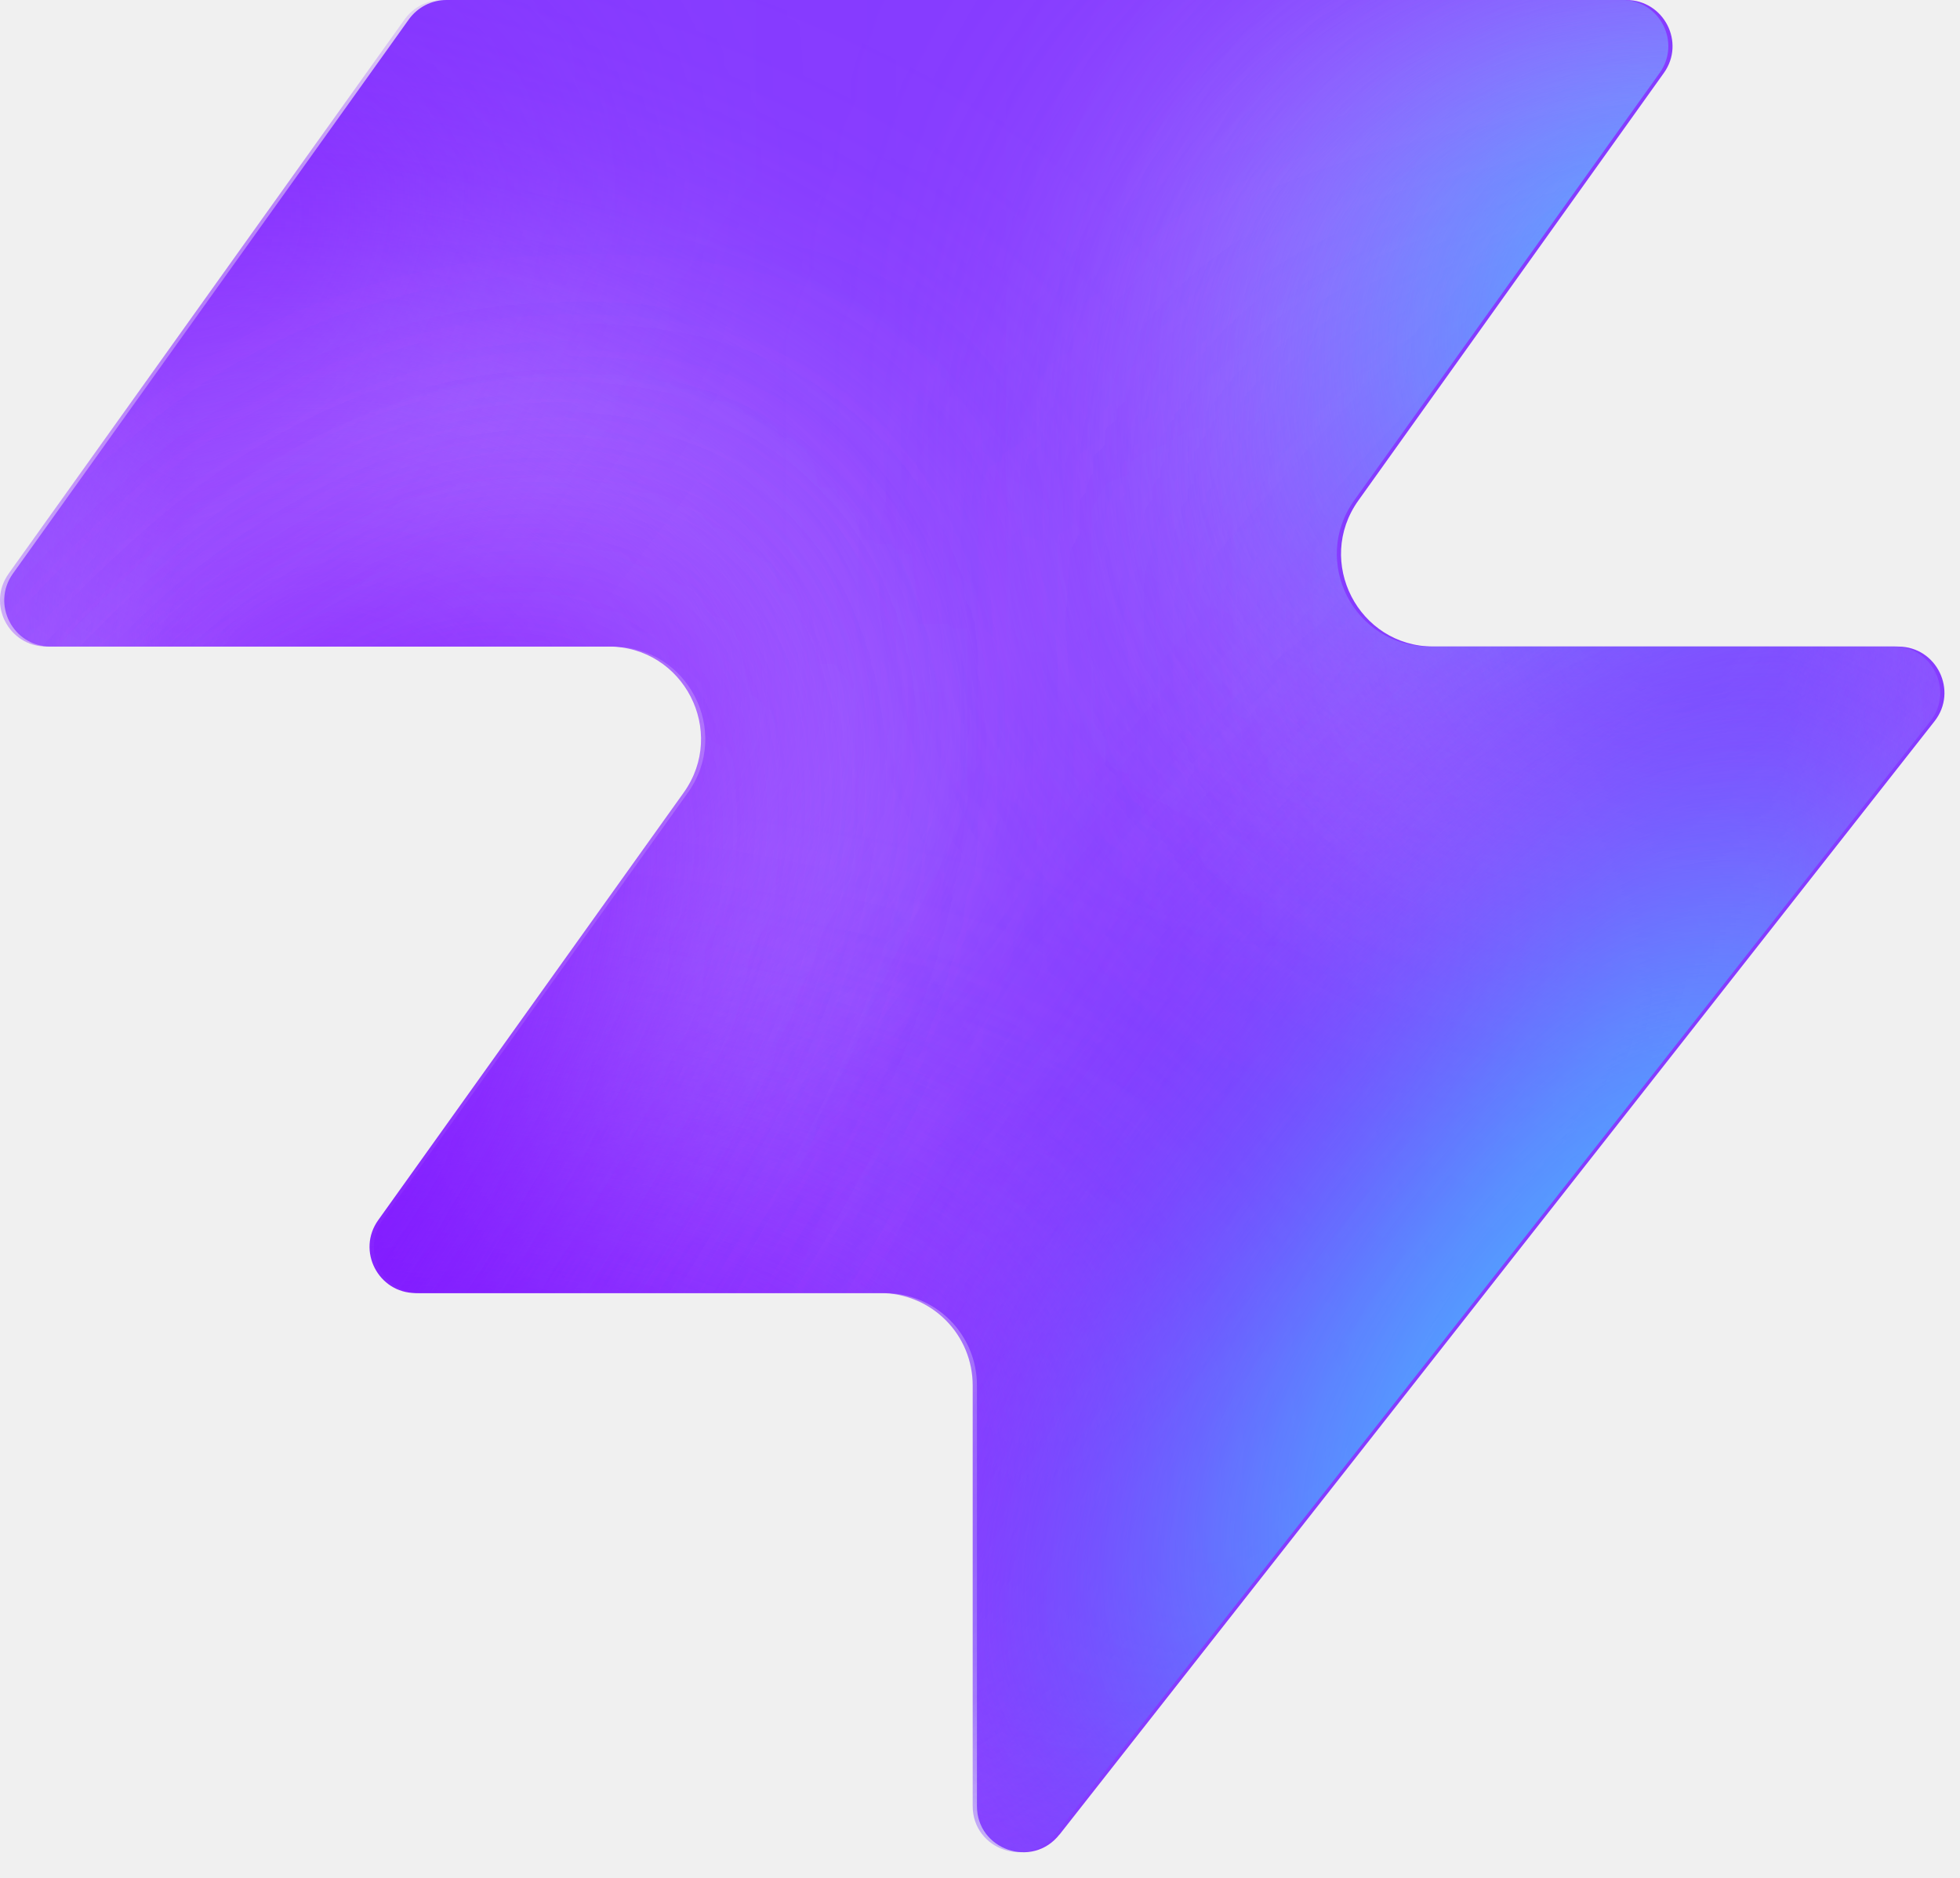
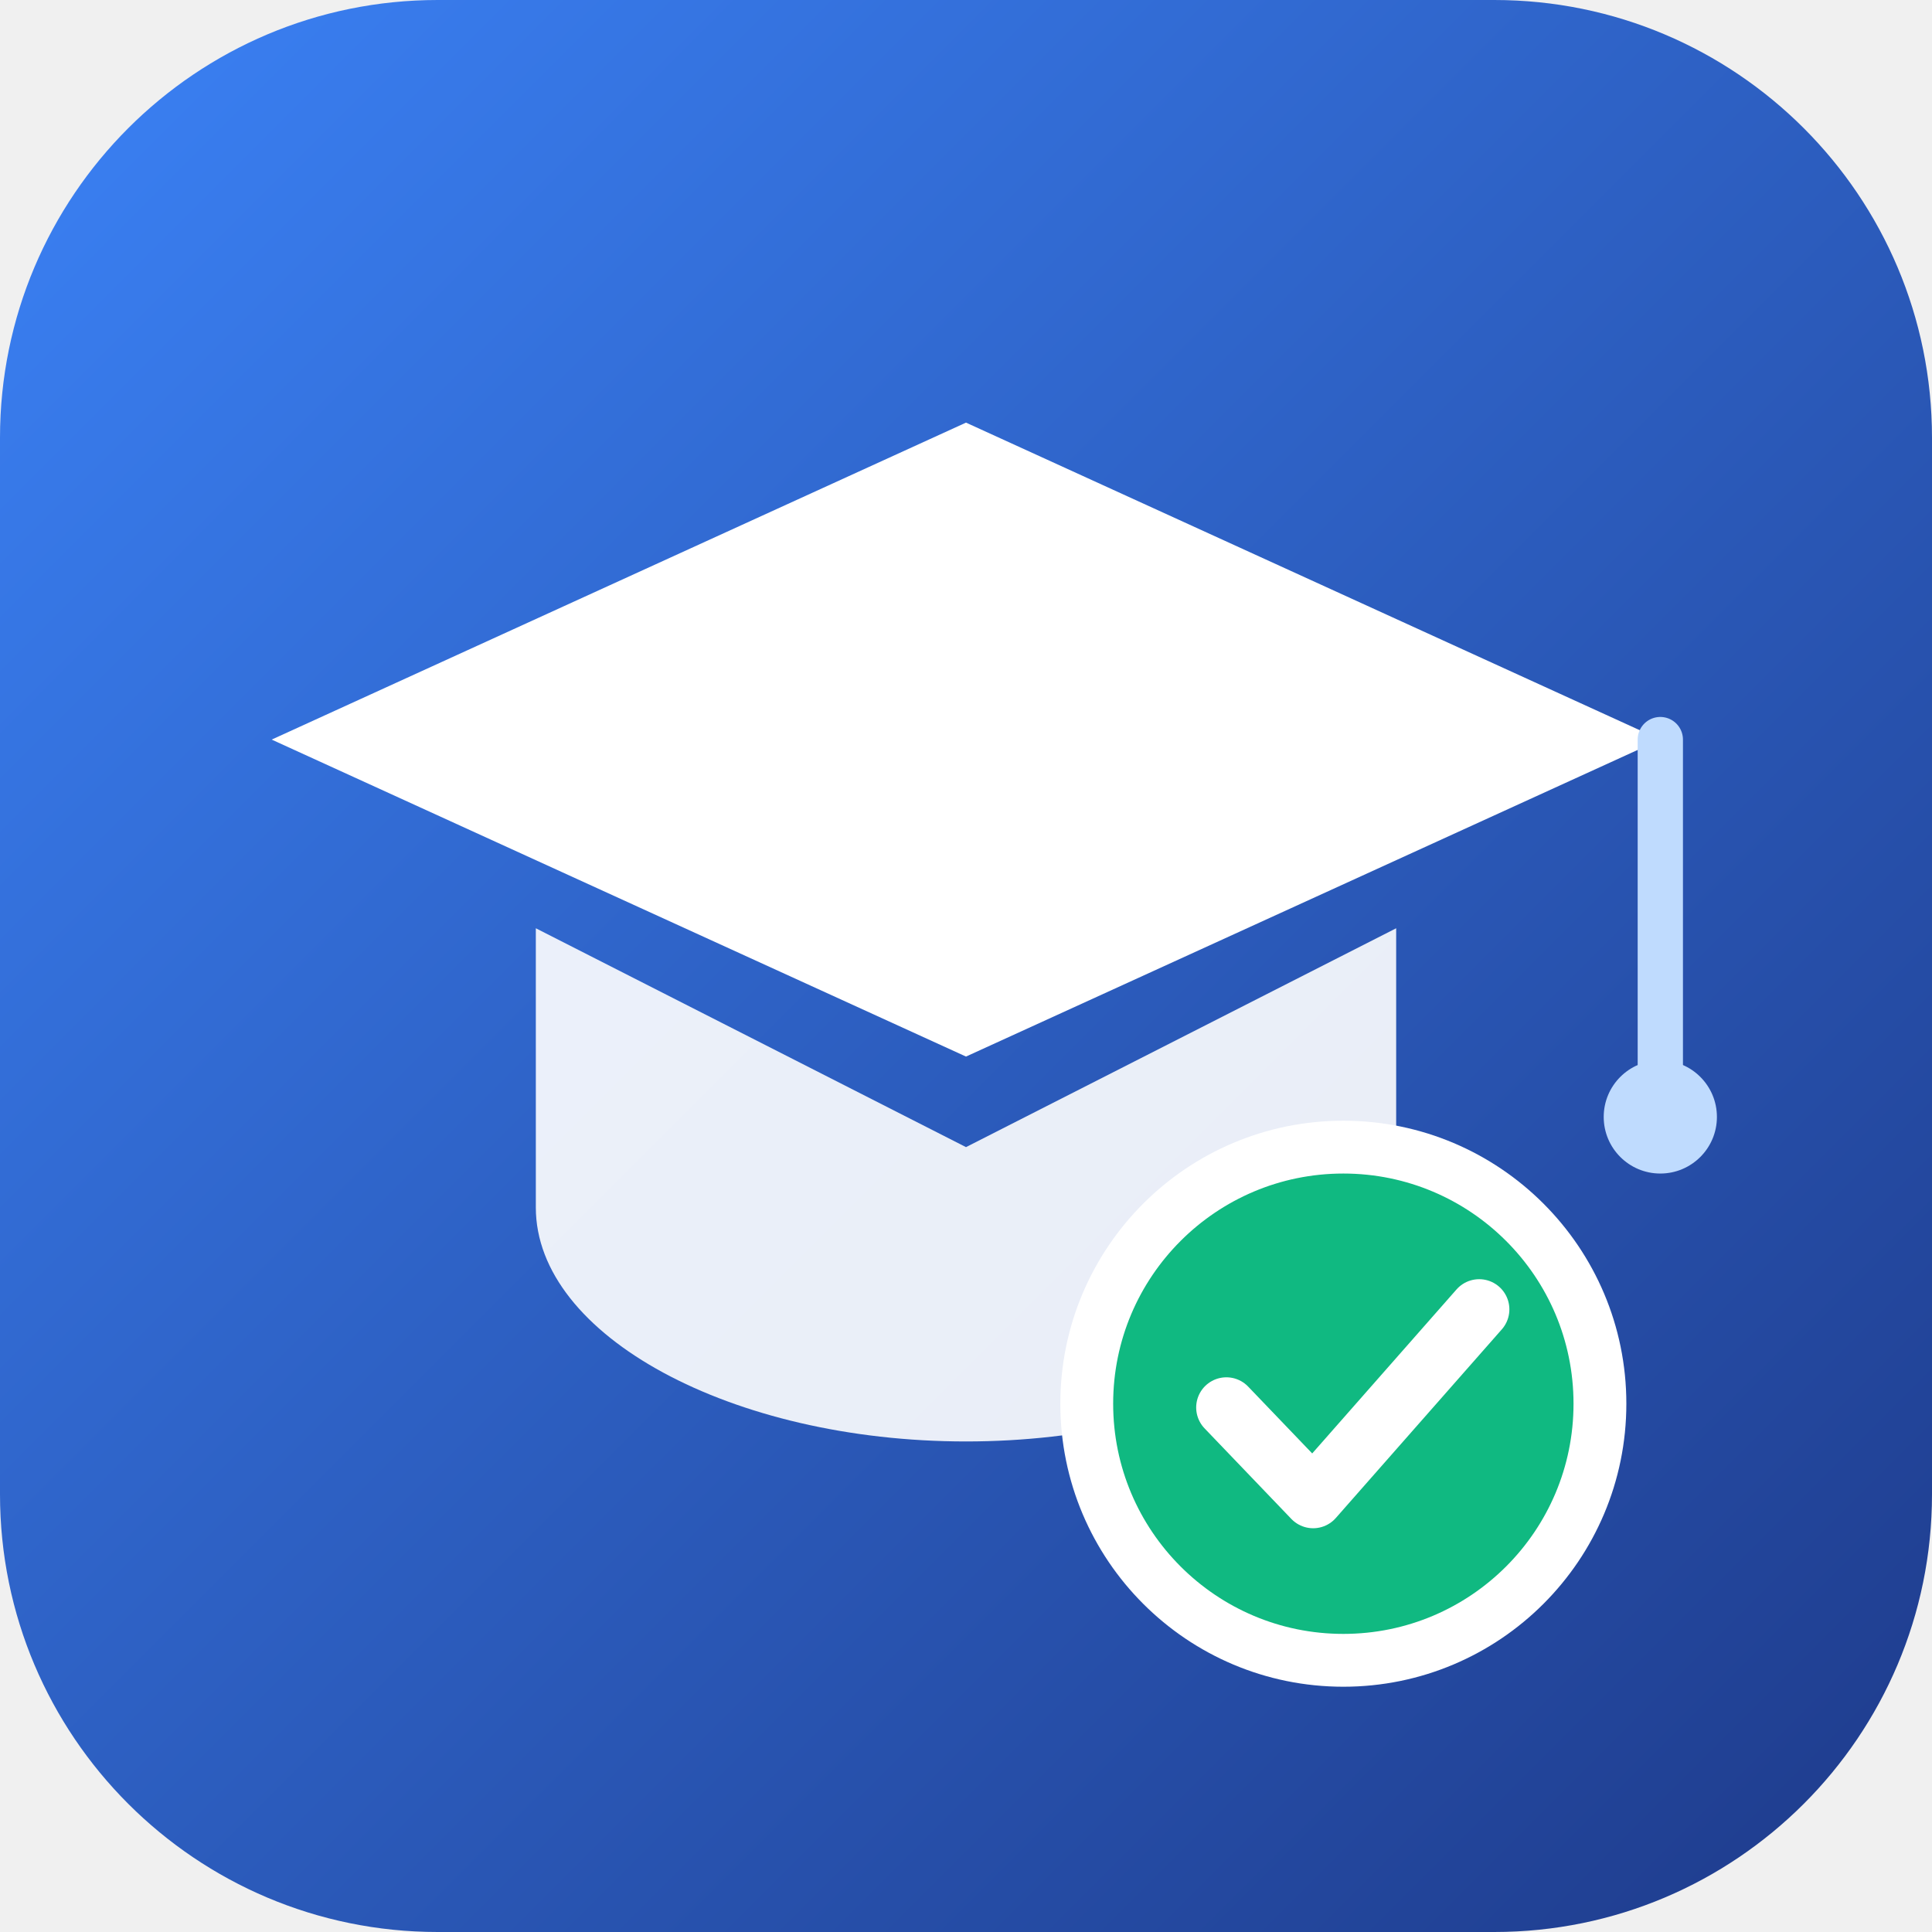
- <svg xmlns="http://www.w3.org/2000/svg" width="48" height="46" fill="none" viewBox="0 0 48 46">
-   <path fill="#863bff" d="M25.946 44.938c-.664.845-2.021.375-2.021-.698V33.937a2.26 2.26 0 0 0-2.262-2.262H10.287c-.92 0-1.456-1.04-.92-1.788l7.48-10.471c1.07-1.497 0-3.578-1.842-3.578H1.237c-.92 0-1.456-1.04-.92-1.788L10.013.474c.214-.297.556-.474.92-.474h28.894c.92 0 1.456 1.04.92 1.788l-7.48 10.471c-1.07 1.498 0 3.579 1.842 3.579h11.377c.943 0 1.473 1.088.89 1.83L25.947 44.94z" style="fill:#863bff;fill:color(display-p3 .525 .23 1);fill-opacity:1" />
-   <mask id="a" width="48" height="46" x="0" y="0" maskUnits="userSpaceOnUse" style="mask-type:alpha">
-     <path fill="#000" d="M25.842 44.938c-.664.844-2.021.375-2.021-.698V33.937a2.26 2.26 0 0 0-2.262-2.262H10.183c-.92 0-1.456-1.04-.92-1.788l7.48-10.471c1.07-1.498 0-3.579-1.842-3.579H1.133c-.92 0-1.456-1.04-.92-1.787L9.91.473c.214-.297.556-.474.92-.474h28.894c.92 0 1.456 1.04.92 1.788l-7.48 10.471c-1.07 1.498 0 3.578 1.842 3.578h11.377c.943 0 1.473 1.088.89 1.832L25.843 44.94z" style="fill:#000;fill-opacity:1" />
-   </mask>
-   <g mask="url(#a)">
-     <g filter="url(#b)">
-       <ellipse cx="5.508" cy="14.704" fill="#ede6ff" rx="5.508" ry="14.704" style="fill:#ede6ff;fill:color(display-p3 .927 .903 1);fill-opacity:1" transform="matrix(.00324 1 1 -.00324 -4.47 31.516)" />
-     </g>
-     <g filter="url(#c)">
-       <ellipse cx="10.399" cy="29.851" fill="#ede6ff" rx="10.399" ry="29.851" style="fill:#ede6ff;fill:color(display-p3 .927 .903 1);fill-opacity:1" transform="matrix(.00324 1 1 -.00324 -39.328 7.883)" />
-     </g>
-     <g filter="url(#d)">
-       <ellipse cx="5.508" cy="30.487" fill="#7e14ff" rx="5.508" ry="30.487" style="fill:#7e14ff;fill:color(display-p3 .492 .077 1);fill-opacity:1" transform="rotate(89.814 -25.913 -14.639)scale(1 -1)" />
-     </g>
-     <g filter="url(#e)">
-       <ellipse cx="5.508" cy="30.599" fill="#7e14ff" rx="5.508" ry="30.599" style="fill:#7e14ff;fill:color(display-p3 .492 .077 1);fill-opacity:1" transform="rotate(89.814 -32.644 -3.334)scale(1 -1)" />
-     </g>
-     <g filter="url(#f)">
-       <ellipse cx="5.508" cy="30.599" fill="#7e14ff" rx="5.508" ry="30.599" style="fill:#7e14ff;fill:color(display-p3 .492 .077 1);fill-opacity:1" transform="matrix(.00324 1 1 -.00324 -34.34 30.47)" />
-     </g>
-     <g filter="url(#g)">
-       <ellipse cx="14.072" cy="22.078" fill="#ede6ff" rx="14.072" ry="22.078" style="fill:#ede6ff;fill:color(display-p3 .927 .903 1);fill-opacity:1" transform="rotate(93.35 24.506 48.493)scale(-1 1)" />
-     </g>
-     <g filter="url(#h)">
-       <ellipse cx="3.47" cy="21.501" fill="#7e14ff" rx="3.47" ry="21.501" style="fill:#7e14ff;fill:color(display-p3 .492 .077 1);fill-opacity:1" transform="rotate(89.009 28.708 47.59)scale(-1 1)" />
-     </g>
-     <g filter="url(#i)">
-       <ellipse cx="3.47" cy="21.501" fill="#7e14ff" rx="3.47" ry="21.501" style="fill:#7e14ff;fill:color(display-p3 .492 .077 1);fill-opacity:1" transform="rotate(89.009 28.708 47.59)scale(-1 1)" />
-     </g>
-     <g filter="url(#j)">
-       <ellipse cx=".387" cy="8.972" fill="#7e14ff" rx="4.407" ry="29.108" style="fill:#7e14ff;fill:color(display-p3 .492 .077 1);fill-opacity:1" transform="rotate(39.51 .387 8.972)" />
-     </g>
-     <g filter="url(#k)">
-       <ellipse cx="47.523" cy="-6.092" fill="#7e14ff" rx="4.407" ry="29.108" style="fill:#7e14ff;fill:color(display-p3 .492 .077 1);fill-opacity:1" transform="rotate(37.892 47.523 -6.092)" />
-     </g>
-     <g filter="url(#l)">
-       <ellipse cx="41.412" cy="6.333" fill="#47bfff" rx="5.971" ry="9.665" style="fill:#47bfff;fill:color(display-p3 .28 .748 1);fill-opacity:1" transform="rotate(37.892 41.412 6.333)" />
-     </g>
-     <g filter="url(#m)">
-       <ellipse cx="-1.879" cy="38.332" fill="#7e14ff" rx="4.407" ry="29.108" style="fill:#7e14ff;fill:color(display-p3 .492 .077 1);fill-opacity:1" transform="rotate(37.892 -1.88 38.332)" />
-     </g>
-     <g filter="url(#n)">
-       <ellipse cx="-1.879" cy="38.332" fill="#7e14ff" rx="4.407" ry="29.108" style="fill:#7e14ff;fill:color(display-p3 .492 .077 1);fill-opacity:1" transform="rotate(37.892 -1.88 38.332)" />
-     </g>
-     <g filter="url(#o)">
-       <ellipse cx="35.651" cy="29.907" fill="#7e14ff" rx="4.407" ry="29.108" style="fill:#7e14ff;fill:color(display-p3 .492 .077 1);fill-opacity:1" transform="rotate(37.892 35.651 29.907)" />
-     </g>
-     <g filter="url(#p)">
-       <ellipse cx="38.418" cy="32.4" fill="#47bfff" rx="5.971" ry="15.297" style="fill:#47bfff;fill:color(display-p3 .28 .748 1);fill-opacity:1" transform="rotate(37.892 38.418 32.4)" />
-     </g>
-   </g>
+ <svg xmlns="http://www.w3.org/2000/svg" viewBox="0 0 512 512" fill="none">
  <defs>
-     <filter id="b" width="60.045" height="41.654" x="-19.77" y="16.149" color-interpolation-filters="sRGB" filterUnits="userSpaceOnUse">
-       <feFlood flood-opacity="0" result="BackgroundImageFix" />
-       <feBlend in="SourceGraphic" in2="BackgroundImageFix" result="shape" />
-       <feGaussianBlur result="effect1_foregroundBlur_2002_17158" stdDeviation="7.659" />
-     </filter>
-     <filter id="c" width="90.34" height="51.437" x="-54.613" y="-7.533" color-interpolation-filters="sRGB" filterUnits="userSpaceOnUse">
-       <feFlood flood-opacity="0" result="BackgroundImageFix" />
-       <feBlend in="SourceGraphic" in2="BackgroundImageFix" result="shape" />
-       <feGaussianBlur result="effect1_foregroundBlur_2002_17158" stdDeviation="7.659" />
-     </filter>
-     <filter id="d" width="79.355" height="29.4" x="-49.64" y="2.03" color-interpolation-filters="sRGB" filterUnits="userSpaceOnUse">
-       <feFlood flood-opacity="0" result="BackgroundImageFix" />
-       <feBlend in="SourceGraphic" in2="BackgroundImageFix" result="shape" />
-       <feGaussianBlur result="effect1_foregroundBlur_2002_17158" stdDeviation="4.596" />
-     </filter>
-     <filter id="e" width="79.579" height="29.4" x="-45.045" y="20.029" color-interpolation-filters="sRGB" filterUnits="userSpaceOnUse">
-       <feFlood flood-opacity="0" result="BackgroundImageFix" />
-       <feBlend in="SourceGraphic" in2="BackgroundImageFix" result="shape" />
-       <feGaussianBlur result="effect1_foregroundBlur_2002_17158" stdDeviation="4.596" />
-     </filter>
-     <filter id="f" width="79.579" height="29.4" x="-43.513" y="21.178" color-interpolation-filters="sRGB" filterUnits="userSpaceOnUse">
-       <feFlood flood-opacity="0" result="BackgroundImageFix" />
-       <feBlend in="SourceGraphic" in2="BackgroundImageFix" result="shape" />
-       <feGaussianBlur result="effect1_foregroundBlur_2002_17158" stdDeviation="4.596" />
-     </filter>
-     <filter id="g" width="74.749" height="58.852" x="15.756" y="-17.901" color-interpolation-filters="sRGB" filterUnits="userSpaceOnUse">
-       <feFlood flood-opacity="0" result="BackgroundImageFix" />
-       <feBlend in="SourceGraphic" in2="BackgroundImageFix" result="shape" />
-       <feGaussianBlur result="effect1_foregroundBlur_2002_17158" stdDeviation="7.659" />
-     </filter>
-     <filter id="h" width="61.377" height="25.362" x="23.548" y="2.284" color-interpolation-filters="sRGB" filterUnits="userSpaceOnUse">
-       <feFlood flood-opacity="0" result="BackgroundImageFix" />
-       <feBlend in="SourceGraphic" in2="BackgroundImageFix" result="shape" />
-       <feGaussianBlur result="effect1_foregroundBlur_2002_17158" stdDeviation="4.596" />
-     </filter>
-     <filter id="i" width="61.377" height="25.362" x="23.548" y="2.284" color-interpolation-filters="sRGB" filterUnits="userSpaceOnUse">
-       <feFlood flood-opacity="0" result="BackgroundImageFix" />
-       <feBlend in="SourceGraphic" in2="BackgroundImageFix" result="shape" />
-       <feGaussianBlur result="effect1_foregroundBlur_2002_17158" stdDeviation="4.596" />
-     </filter>
-     <filter id="j" width="56.045" height="63.649" x="-27.636" y="-22.853" color-interpolation-filters="sRGB" filterUnits="userSpaceOnUse">
-       <feFlood flood-opacity="0" result="BackgroundImageFix" />
-       <feBlend in="SourceGraphic" in2="BackgroundImageFix" result="shape" />
-       <feGaussianBlur result="effect1_foregroundBlur_2002_17158" stdDeviation="4.596" />
-     </filter>
-     <filter id="k" width="54.814" height="64.646" x="20.116" y="-38.415" color-interpolation-filters="sRGB" filterUnits="userSpaceOnUse">
-       <feFlood flood-opacity="0" result="BackgroundImageFix" />
-       <feBlend in="SourceGraphic" in2="BackgroundImageFix" result="shape" />
-       <feGaussianBlur result="effect1_foregroundBlur_2002_17158" stdDeviation="4.596" />
-     </filter>
-     <filter id="l" width="33.541" height="35.313" x="24.641" y="-11.323" color-interpolation-filters="sRGB" filterUnits="userSpaceOnUse">
-       <feFlood flood-opacity="0" result="BackgroundImageFix" />
-       <feBlend in="SourceGraphic" in2="BackgroundImageFix" result="shape" />
-       <feGaussianBlur result="effect1_foregroundBlur_2002_17158" stdDeviation="4.596" />
-     </filter>
-     <filter id="m" width="54.814" height="64.646" x="-29.286" y="6.009" color-interpolation-filters="sRGB" filterUnits="userSpaceOnUse">
-       <feFlood flood-opacity="0" result="BackgroundImageFix" />
-       <feBlend in="SourceGraphic" in2="BackgroundImageFix" result="shape" />
-       <feGaussianBlur result="effect1_foregroundBlur_2002_17158" stdDeviation="4.596" />
-     </filter>
-     <filter id="n" width="54.814" height="64.646" x="-29.286" y="6.009" color-interpolation-filters="sRGB" filterUnits="userSpaceOnUse">
-       <feFlood flood-opacity="0" result="BackgroundImageFix" />
-       <feBlend in="SourceGraphic" in2="BackgroundImageFix" result="shape" />
-       <feGaussianBlur result="effect1_foregroundBlur_2002_17158" stdDeviation="4.596" />
-     </filter>
-     <filter id="o" width="54.814" height="64.646" x="8.244" y="-2.416" color-interpolation-filters="sRGB" filterUnits="userSpaceOnUse">
-       <feFlood flood-opacity="0" result="BackgroundImageFix" />
-       <feBlend in="SourceGraphic" in2="BackgroundImageFix" result="shape" />
-       <feGaussianBlur result="effect1_foregroundBlur_2002_17158" stdDeviation="4.596" />
-     </filter>
-     <filter id="p" width="39.409" height="43.623" x="18.713" y="10.588" color-interpolation-filters="sRGB" filterUnits="userSpaceOnUse">
-       <feFlood flood-opacity="0" result="BackgroundImageFix" />
-       <feBlend in="SourceGraphic" in2="BackgroundImageFix" result="shape" />
-       <feGaussianBlur result="effect1_foregroundBlur_2002_17158" stdDeviation="4.596" />
-     </filter>
+     <linearGradient id="bg" x1="0" y1="0" x2="512" y2="512" gradientUnits="userSpaceOnUse">
+       <stop offset="0" stop-color="#3b82f6" />
+       <stop offset="1" stop-color="#1e3a8a" />
+     </linearGradient>
  </defs>
+   <rect width="512" height="512" rx="116" fill="url(#bg)" />
+   <path d="M256 112 440 196 256 280 72 196Z" fill="#fff" />
+   <path d="M142 246v74c0 34 52 62 114 62s114-28 114-62v-74L256 304Z" fill="#fff" fill-opacity=".9" />
+   <path d="M440 196v92" stroke="#bfdbfe" stroke-width="12" stroke-linecap="round" />
+   <circle cx="440" cy="296" r="15" fill="#bfdbfe" />
+   <circle cx="356" cy="372" r="68" fill="#10b981" stroke="#fff" stroke-width="14" />
+   <path d="m325 373 23 24 44-50" stroke="#fff" stroke-width="16" stroke-linecap="round" stroke-linejoin="round" />
</svg>
